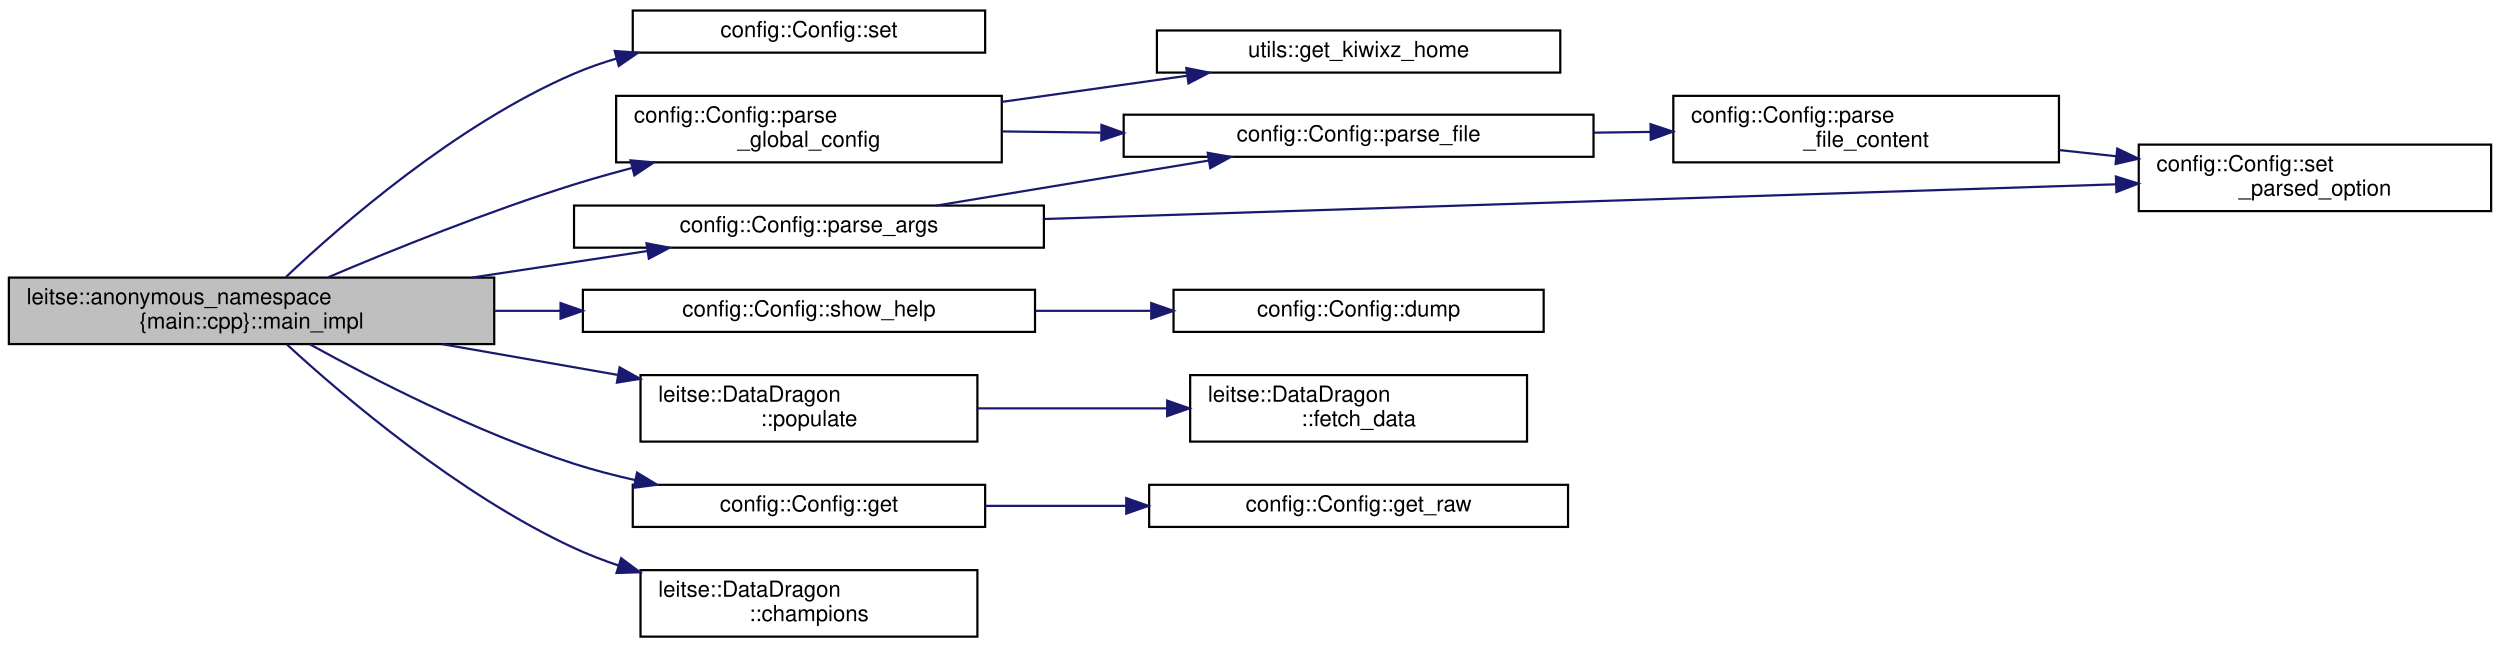
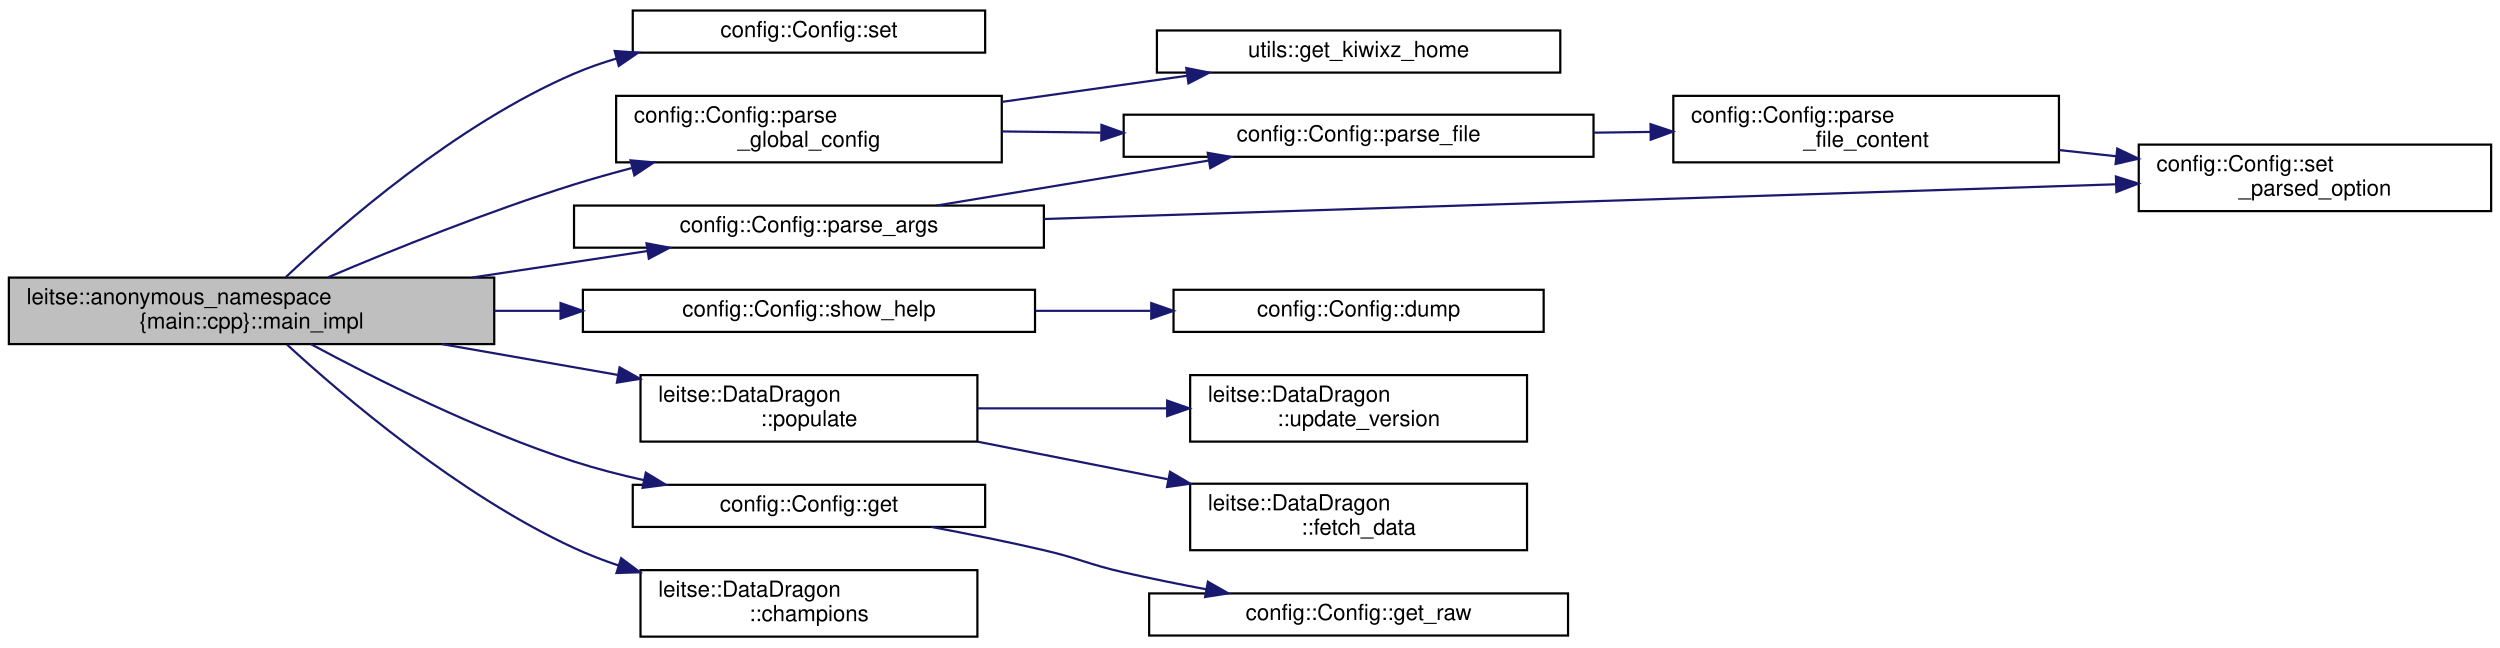
<svg xmlns="http://www.w3.org/2000/svg" xmlns:xlink="http://www.w3.org/1999/xlink" width="1128pt" height="292pt" viewBox="0.00 0.00 1128.00 291.50">
  <g id="graph0" class="graph" transform="scale(1 1) rotate(0) translate(4 287.5)">
    <g id="node1" class="node">
      <g id="a_node1">
        <a xlink:title=" ">
          <polygon fill="#bfbfbf" stroke="#000000" points="0,-132.5 0,-162.5 219,-162.5 219,-132.5 0,-132.5" />
          <text text-anchor="start" x="8" y="-150.5" font-family="Helvetica,sans-Serif" font-size="10.00" fill="#000000">leitse::anonymous_namespace</text>
          <text text-anchor="middle" x="109.5" y="-139.5" font-family="Helvetica,sans-Serif" font-size="10.00" fill="#000000">{main::cpp}::main_impl</text>
        </a>
      </g>
    </g>
    <g id="node2" class="node">
      <g id="a_node2">
        <a xlink:href="structconfig_1_1_config.html#a8d05ea9c3f473081105aadb66124f42e" target="_top" xlink:title=" ">
          <polygon fill="none" stroke="#000000" points="281.5,-264 281.5,-283 440.5,-283 440.5,-264 281.5,-264" />
          <text text-anchor="middle" x="361" y="-271" font-family="Helvetica,sans-Serif" font-size="10.00" fill="#000000">config::Config::set</text>
        </a>
      </g>
    </g>
    <g id="edge1" class="edge">
      <path fill="none" stroke="#191970" d="M124.974,-162.727C150.016,-186.415 201.99,-231.729 255,-254.5 261.117,-257.128 267.583,-259.392 274.183,-261.343" />
      <polygon fill="#191970" stroke="#191970" points="273.356,-264.745 283.923,-263.983 275.188,-257.989 273.356,-264.745" />
    </g>
    <g id="node3" class="node">
      <g id="a_node3">
        <a xlink:href="structconfig_1_1_config.html#a26453f75e7ce4f024b90669e437c10de" target="_top" xlink:title=" ">
          <polygon fill="none" stroke="#000000" points="274,-214.5 274,-244.5 448,-244.5 448,-214.5 274,-214.5" />
          <text text-anchor="start" x="282" y="-232.5" font-family="Helvetica,sans-Serif" font-size="10.00" fill="#000000">config::Config::parse</text>
          <text text-anchor="middle" x="361" y="-221.5" font-family="Helvetica,sans-Serif" font-size="10.00" fill="#000000">_global_config</text>
        </a>
      </g>
    </g>
    <g id="edge2" class="edge">
      <path fill="none" stroke="#191970" d="M143.99,-162.613C173.165,-175.008 216.283,-192.417 255,-204.5 263.393,-207.119 272.234,-209.612 281.084,-211.937" />
      <polygon fill="#191970" stroke="#191970" points="280.5,-215.4 291.056,-214.489 282.236,-208.619 280.5,-215.4" />
    </g>
    <g id="node8" class="node">
      <g id="a_node8">
        <a xlink:href="structconfig_1_1_config.html#af7d0bbe0e41a086d991fc545cc886212" target="_top" xlink:title=" ">
          <polygon fill="none" stroke="#000000" points="255,-176 255,-195 467,-195 467,-176 255,-176" />
          <text text-anchor="middle" x="361" y="-183" font-family="Helvetica,sans-Serif" font-size="10.00" fill="#000000">config::Config::parse_args</text>
        </a>
      </g>
    </g>
    <g id="edge7" class="edge">
      <path fill="none" stroke="#191970" d="M208.899,-162.519C235.327,-166.512 263.381,-170.75 288.103,-174.486" />
      <polygon fill="#191970" stroke="#191970" points="287.708,-177.966 298.119,-175.999 288.754,-171.044 287.708,-177.966" />
    </g>
    <g id="node9" class="node">
      <g id="a_node9">
        <a xlink:href="structconfig_1_1_config.html#abca32af5b3cfdb1f9eabec454e1e354e" target="_top" xlink:title=" ">
          <polygon fill="none" stroke="#000000" points="259,-138 259,-157 463,-157 463,-138 259,-138" />
          <text text-anchor="middle" x="361" y="-145" font-family="Helvetica,sans-Serif" font-size="10.00" fill="#000000">config::Config::show_help</text>
        </a>
      </g>
    </g>
    <g id="edge10" class="edge">
      <path fill="none" stroke="#191970" d="M219.08,-147.5C228.904,-147.5 238.863,-147.5 248.71,-147.5" />
      <polygon fill="#191970" stroke="#191970" points="248.921,-151 258.921,-147.5 248.921,-144 248.921,-151" />
    </g>
    <g id="node11" class="node">
      <g id="a_node11">
        <a xlink:href="structleitse_1_1_data_dragon.html#aedd2ef4d722fb451e9e68502a47dc392" target="_top" xlink:title=" ">
          <polygon fill="none" stroke="#000000" points="285,-88.5 285,-118.5 437,-118.5 437,-88.5 285,-88.5" />
          <text text-anchor="start" x="293" y="-106.5" font-family="Helvetica,sans-Serif" font-size="10.00" fill="#000000">leitse::DataDragon</text>
          <text text-anchor="middle" x="361" y="-95.5" font-family="Helvetica,sans-Serif" font-size="10.00" fill="#000000">::populate</text>
        </a>
      </g>
    </g>
    <g id="edge12" class="edge">
      <path fill="none" stroke="#191970" d="M195.349,-132.481C220.976,-127.997 249.07,-123.082 274.724,-118.594" />
      <polygon fill="#191970" stroke="#191970" points="275.553,-122.002 284.8,-116.831 274.347,-115.107 275.553,-122.002" />
    </g>
-     <g id="node13" class="node">
-       <g id="a_node13">
+     <g id="node14" class="node">
+       <g id="a_node14">
        <a xlink:href="structconfig_1_1_config.html#a0cf9f3b97d218358b2bd62f3b94a3efb" target="_top" xlink:title=" ">
          <polygon fill="none" stroke="#000000" points="281.5,-50 281.5,-69 440.5,-69 440.5,-50 281.5,-50" />
          <text text-anchor="middle" x="361" y="-57" font-family="Helvetica,sans-Serif" font-size="10.00" fill="#000000">config::Config::get</text>
        </a>
      </g>
    </g>
-     <g id="edge14" class="edge">
-       <path fill="none" stroke="#191970" d="M135.712,-132.448C164.193,-116.725 211.47,-92.448 255,-78.5 263.853,-75.663 273.267,-73.211 282.689,-71.102" />
-       <polygon fill="#191970" stroke="#191970" points="283.43,-74.523 292.487,-69.027 281.979,-67.675 283.43,-74.523" />
-     </g>
-     <g id="node15" class="node">
-       <g id="a_node15">
+     <g id="edge15" class="edge">
+       <path fill="none" stroke="#191970" d="M136.292,-132.476C164.873,-117.054 211.875,-93.401 255,-79.5 265.099,-76.245 275.919,-73.451 286.647,-71.073" />
+       <polygon fill="#191970" stroke="#191970" points="287.388,-74.494 296.451,-69.006 285.943,-67.645 287.388,-74.494" />
+     </g>
+     <g id="node16" class="node">
+       <g id="a_node16">
        <a xlink:href="structleitse_1_1_data_dragon.html#a59f6a2098dde51fbd7253fe043491c4b" target="_top" xlink:title=" ">
          <polygon fill="none" stroke="#000000" points="285,-.5 285,-30.5 437,-30.5 437,-.5 285,-.5" />
          <text text-anchor="start" x="293" y="-18.5" font-family="Helvetica,sans-Serif" font-size="10.00" fill="#000000">leitse::DataDragon</text>
          <text text-anchor="middle" x="361" y="-7.5" font-family="Helvetica,sans-Serif" font-size="10.00" fill="#000000">::champions</text>
        </a>
      </g>
    </g>
-     <g id="edge16" class="edge">
+     <g id="edge17" class="edge">
      <path fill="none" stroke="#191970" d="M125.54,-132.232C150.942,-108.904 202.911,-64.569 255,-40.5 261.431,-37.528 268.25,-34.891 275.206,-32.554" />
      <polygon fill="#191970" stroke="#191970" points="276.265,-35.89 284.753,-29.549 274.164,-29.213 276.265,-35.89" />
    </g>
    <g id="node4" class="node">
      <g id="a_node4">
        <a xlink:href="structconfig_1_1_config.html#a8eb0be2dcc2b23168834d10674330c5f" target="_top" xlink:title=" ">
          <polygon fill="none" stroke="#000000" points="503,-217 503,-236 715,-236 715,-217 503,-217" />
          <text text-anchor="middle" x="609" y="-224" font-family="Helvetica,sans-Serif" font-size="10.00" fill="#000000">config::Config::parse_file</text>
        </a>
      </g>
    </g>
    <g id="edge3" class="edge">
      <path fill="none" stroke="#191970" d="M448.087,-228.446C462.488,-228.272 477.621,-228.089 492.605,-227.908" />
      <polygon fill="#191970" stroke="#191970" points="492.987,-231.404 502.944,-227.783 492.902,-224.404 492.987,-231.404" />
    </g>
    <g id="node7" class="node">
      <g id="a_node7">
        <a xlink:href="namespaceutils.html#a24a3b9c327f0dfaa73cc7819f77aba2f" target="_top" xlink:title=" ">
          <polygon fill="none" stroke="#000000" points="518,-255 518,-274 700,-274 700,-255 518,-255" />
          <text text-anchor="middle" x="609" y="-262" font-family="Helvetica,sans-Serif" font-size="10.00" fill="#000000">utils::get_kiwixz_home</text>
        </a>
      </g>
    </g>
    <g id="edge6" class="edge">
      <path fill="none" stroke="#191970" d="M448.087,-241.791C475.313,-245.633 505.152,-249.844 531.661,-253.585" />
      <polygon fill="#191970" stroke="#191970" points="531.254,-257.062 541.645,-254.994 532.232,-250.131 531.254,-257.062" />
    </g>
    <g id="node5" class="node">
      <g id="a_node5">
        <a xlink:href="structconfig_1_1_config.html#a11fee93a22eea6fd3be390570f0714a7" target="_top" xlink:title=" ">
          <polygon fill="none" stroke="#000000" points="751,-214.5 751,-244.5 925,-244.5 925,-214.5 751,-214.5" />
          <text text-anchor="start" x="759" y="-232.5" font-family="Helvetica,sans-Serif" font-size="10.00" fill="#000000">config::Config::parse</text>
          <text text-anchor="middle" x="838" y="-221.5" font-family="Helvetica,sans-Serif" font-size="10.00" fill="#000000">_file_content</text>
        </a>
      </g>
    </g>
    <g id="edge4" class="edge">
      <path fill="none" stroke="#191970" d="M715.12,-227.89C723.605,-228.001 732.15,-228.113 740.57,-228.224" />
      <polygon fill="#191970" stroke="#191970" points="740.72,-231.726 750.765,-228.357 740.812,-224.726 740.72,-231.726" />
    </g>
    <g id="node6" class="node">
      <g id="a_node6">
        <a xlink:href="structconfig_1_1_config.html#ae876f154975287de4c120c68061bec1d" target="_top" xlink:title=" ">
          <polygon fill="none" stroke="#000000" points="961,-192.5 961,-222.5 1120,-222.5 1120,-192.5 961,-192.5" />
          <text text-anchor="start" x="969" y="-210.5" font-family="Helvetica,sans-Serif" font-size="10.00" fill="#000000">config::Config::set</text>
          <text text-anchor="middle" x="1040.5" y="-199.5" font-family="Helvetica,sans-Serif" font-size="10.00" fill="#000000">_parsed_option</text>
        </a>
      </g>
    </g>
    <g id="edge5" class="edge">
      <path fill="none" stroke="#191970" d="M925.053,-220.042C933.606,-219.113 942.296,-218.169 950.873,-217.237" />
      <polygon fill="#191970" stroke="#191970" points="951.312,-220.71 960.875,-216.151 950.556,-213.751 951.312,-220.71" />
    </g>
    <g id="edge9" class="edge">
      <path fill="none" stroke="#191970" d="M418.519,-195.009C455.167,-201.068 502.813,-208.945 541.284,-215.305" />
      <polygon fill="#191970" stroke="#191970" points="540.926,-218.793 551.363,-216.971 542.068,-211.887 540.926,-218.793" />
    </g>
    <g id="edge8" class="edge">
      <path fill="none" stroke="#191970" d="M467.172,-188.938C600.14,-193.243 825.625,-200.543 950.515,-204.587" />
      <polygon fill="#191970" stroke="#191970" points="950.697,-208.094 960.805,-204.92 950.924,-201.098 950.697,-208.094" />
    </g>
    <g id="node10" class="node">
      <g id="a_node10">
        <a xlink:href="structconfig_1_1_config.html#a6d7920c2d4ab70b3fbee60b31a5df5d9" target="_top" xlink:title=" ">
          <polygon fill="none" stroke="#000000" points="525.5,-138 525.5,-157 692.5,-157 692.5,-138 525.5,-138" />
          <text text-anchor="middle" x="609" y="-145" font-family="Helvetica,sans-Serif" font-size="10.00" fill="#000000">config::Config::dump</text>
        </a>
      </g>
    </g>
    <g id="edge11" class="edge">
      <path fill="none" stroke="#191970" d="M463.303,-147.5C480.43,-147.5 498.126,-147.5 515.03,-147.5" />
      <polygon fill="#191970" stroke="#191970" points="515.441,-151 525.441,-147.5 515.441,-144 515.441,-151" />
    </g>
    <g id="node12" class="node">
      <g id="a_node12">
-         <a xlink:href="structleitse_1_1_data_dragon.html#a99b1d9414c57d987ee8aca3ec804f738" target="_top" xlink:title=" ">
+         <a xlink:href="structleitse_1_1_data_dragon.html#ac8c0f976240b26536f7cd68b66780d8e" target="_top" xlink:title=" ">
          <polygon fill="none" stroke="#000000" points="533,-88.5 533,-118.5 685,-118.5 685,-88.5 533,-88.5" />
          <text text-anchor="start" x="541" y="-106.5" font-family="Helvetica,sans-Serif" font-size="10.00" fill="#000000">leitse::DataDragon</text>
-           <text text-anchor="middle" x="609" y="-95.5" font-family="Helvetica,sans-Serif" font-size="10.00" fill="#000000">::fetch_data</text>
+           <text text-anchor="middle" x="609" y="-95.5" font-family="Helvetica,sans-Serif" font-size="10.00" fill="#000000">::update_version</text>
        </a>
      </g>
    </g>
    <g id="edge13" class="edge">
      <path fill="none" stroke="#191970" d="M437.094,-103.5C464.104,-103.5 494.699,-103.5 522.513,-103.5" />
      <polygon fill="#191970" stroke="#191970" points="522.623,-107 532.623,-103.5 522.623,-100 522.623,-107" />
    </g>
-     <g id="node14" class="node">
-       <g id="a_node14">
+     <g id="node13" class="node">
+       <g id="a_node13">
+         <a xlink:href="structleitse_1_1_data_dragon.html#a99b1d9414c57d987ee8aca3ec804f738" target="_top" xlink:title=" ">
+           <polygon fill="none" stroke="#000000" points="533,-39.5 533,-69.5 685,-69.5 685,-39.5 533,-39.5" />
+           <text text-anchor="start" x="541" y="-57.5" font-family="Helvetica,sans-Serif" font-size="10.00" fill="#000000">leitse::DataDragon</text>
+           <text text-anchor="middle" x="609" y="-46.5" font-family="Helvetica,sans-Serif" font-size="10.00" fill="#000000">::fetch_data</text>
+         </a>
+       </g>
+     </g>
+     <g id="edge14" class="edge">
+       <path fill="none" stroke="#191970" d="M437.094,-88.465C464.231,-83.103 494.986,-77.027 522.905,-71.511" />
+       <polygon fill="#191970" stroke="#191970" points="523.918,-74.878 533.05,-69.506 522.562,-68.011 523.918,-74.878" />
+     </g>
+     <g id="node15" class="node">
+       <g id="a_node15">
        <a xlink:href="structconfig_1_1_config.html#ab957d0cdfdedba7a80d5459bb72d6f08" target="_top" xlink:title=" ">
-           <polygon fill="none" stroke="#000000" points="514.5,-50 514.5,-69 703.5,-69 703.5,-50 514.5,-50" />
-           <text text-anchor="middle" x="609" y="-57" font-family="Helvetica,sans-Serif" font-size="10.00" fill="#000000">config::Config::get_raw</text>
-         </a>
-       </g>
-     </g>
-     <g id="edge15" class="edge">
-       <path fill="none" stroke="#191970" d="M440.834,-59.5C461.003,-59.5 482.966,-59.5 504.163,-59.5" />
-       <polygon fill="#191970" stroke="#191970" points="504.166,-63 514.167,-59.5 504.166,-56 504.166,-63" />
+           <polygon fill="none" stroke="#000000" points="514.5,-1 514.5,-20 703.5,-20 703.5,-1 514.5,-1" />
+           <text text-anchor="middle" x="609" y="-8" font-family="Helvetica,sans-Serif" font-size="10.00" fill="#000000">config::Config::get_raw</text>
+         </a>
+       </g>
+     </g>
+     <g id="edge16" class="edge">
+       <path fill="none" stroke="#191970" d="M416.201,-49.998C432.61,-46.928 450.584,-43.321 467,-39.5 483.173,-35.735 486.81,-33.191 503,-29.5 515.01,-26.762 527.859,-24.175 540.321,-21.842" />
+       <polygon fill="#191970" stroke="#191970" points="541.003,-25.275 550.207,-20.028 539.74,-18.39 541.003,-25.275" />
    </g>
  </g>
</svg>
